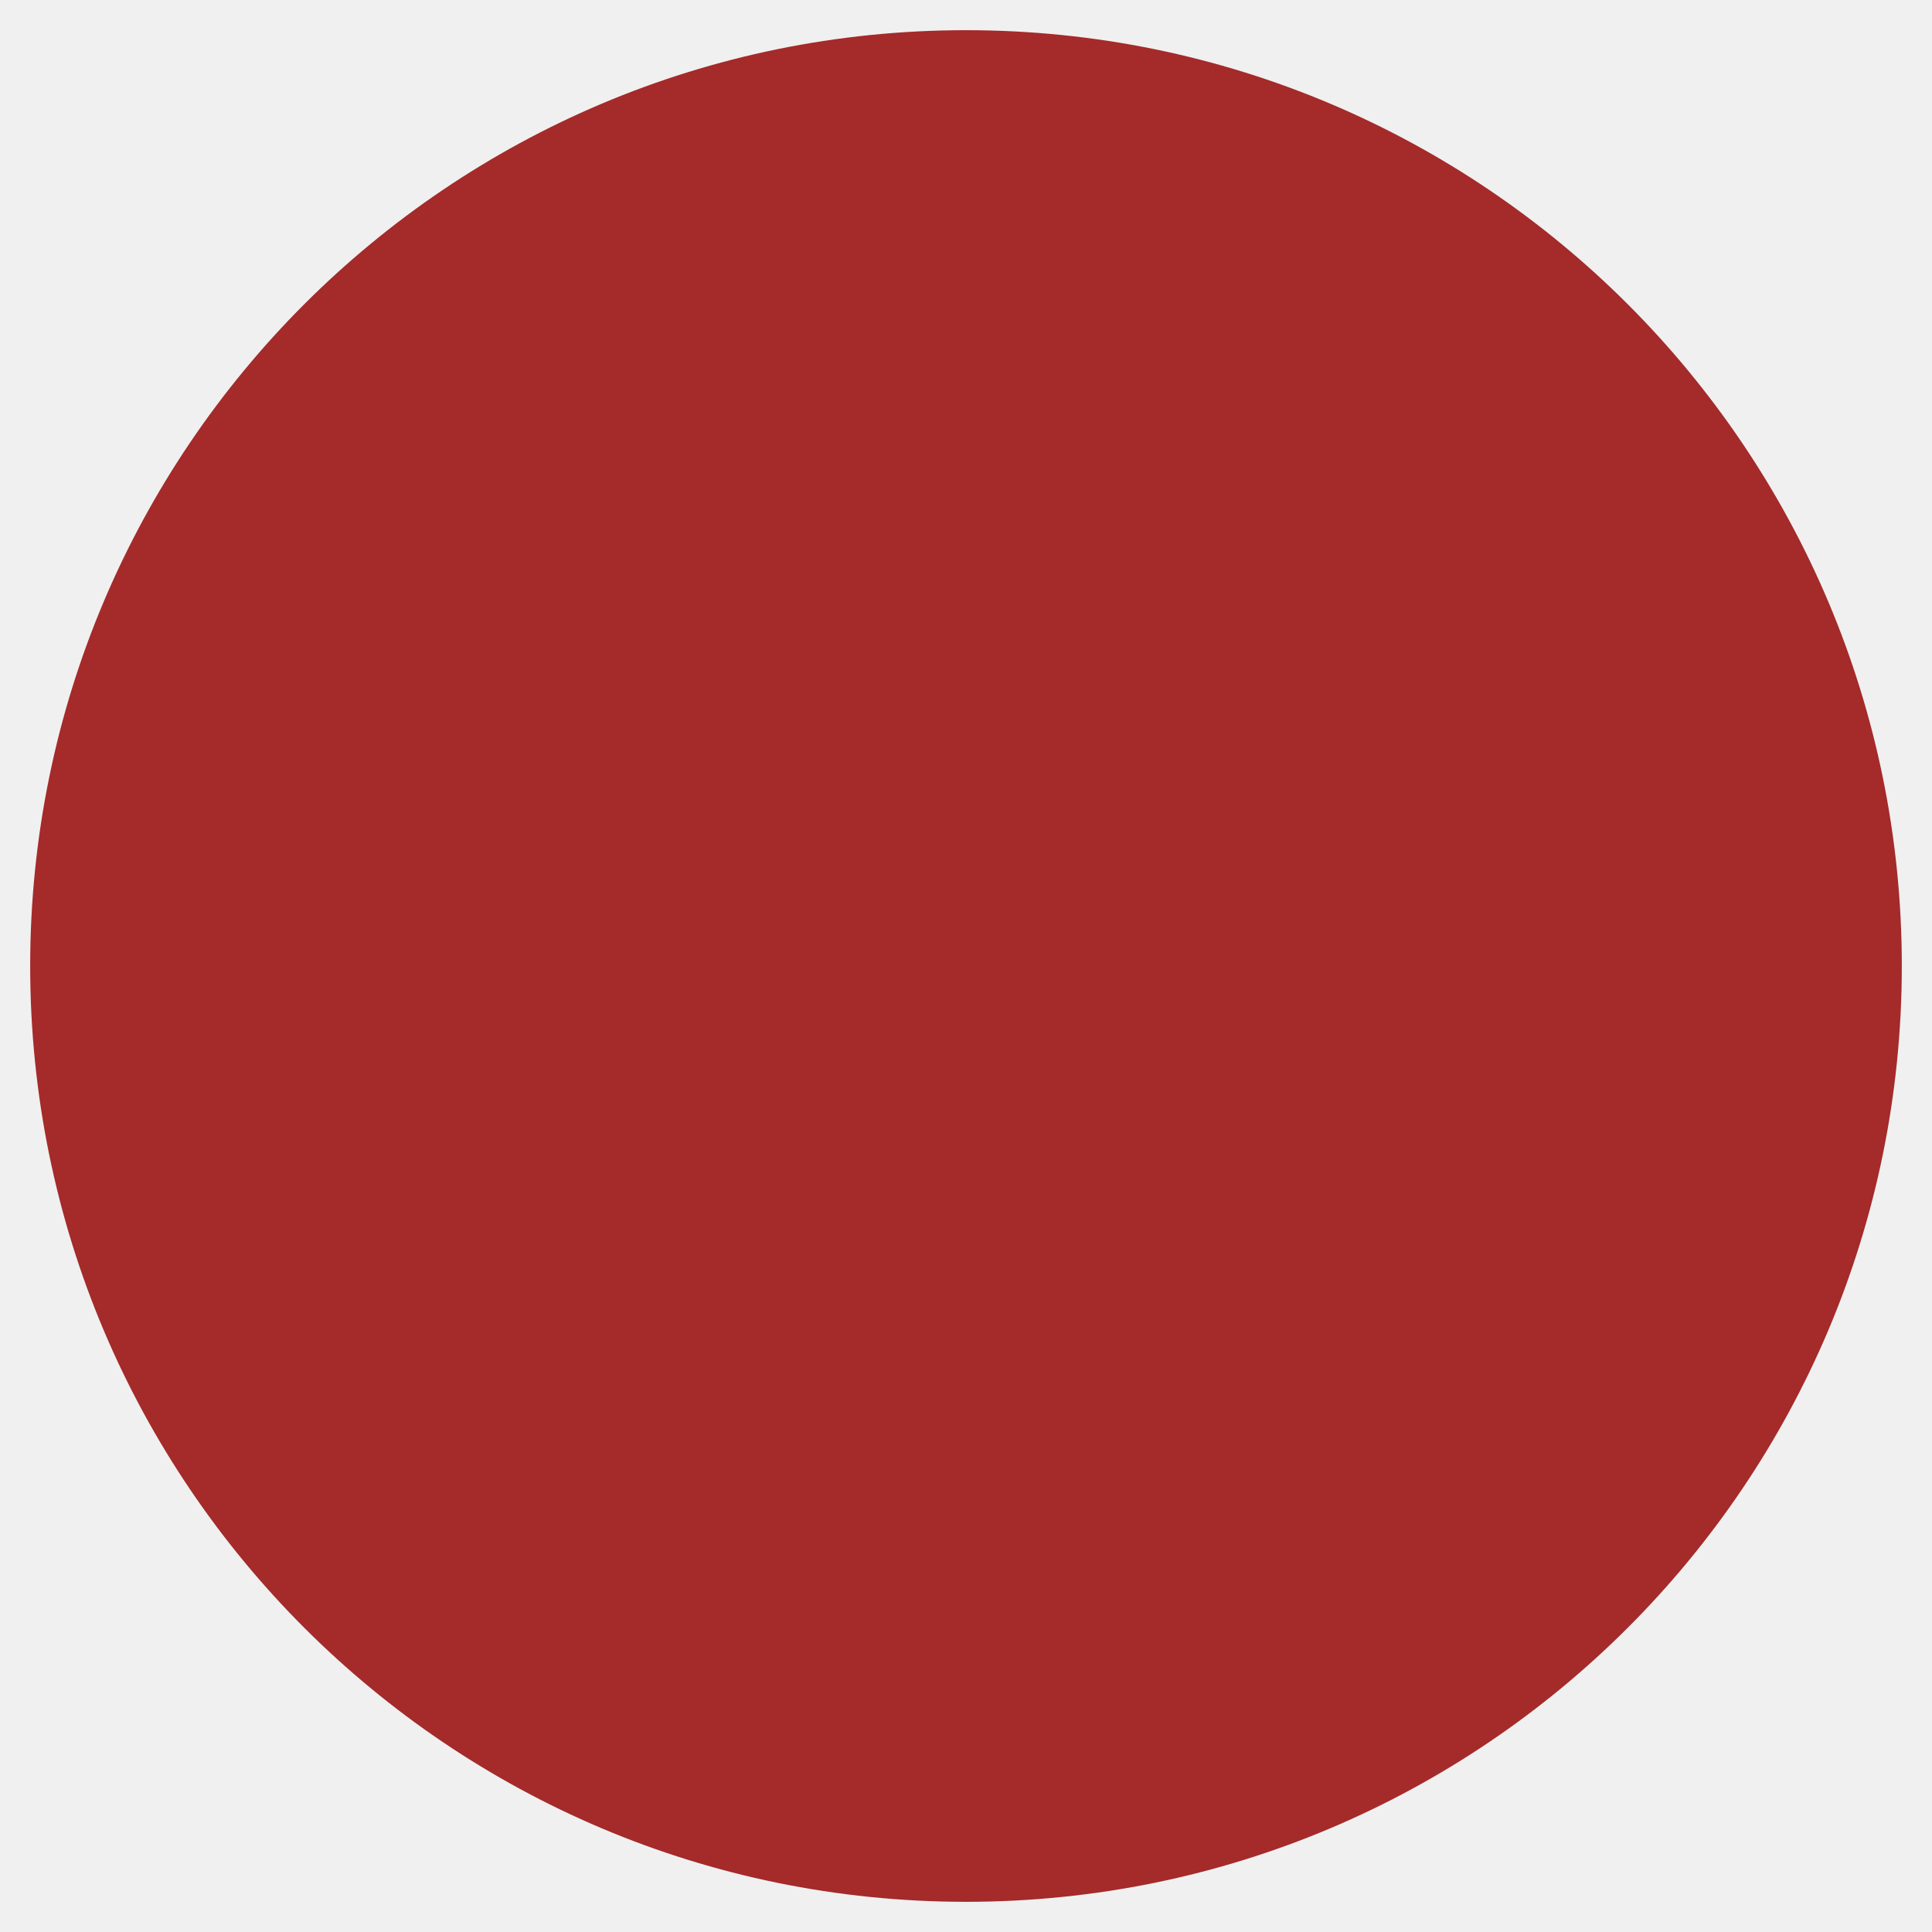
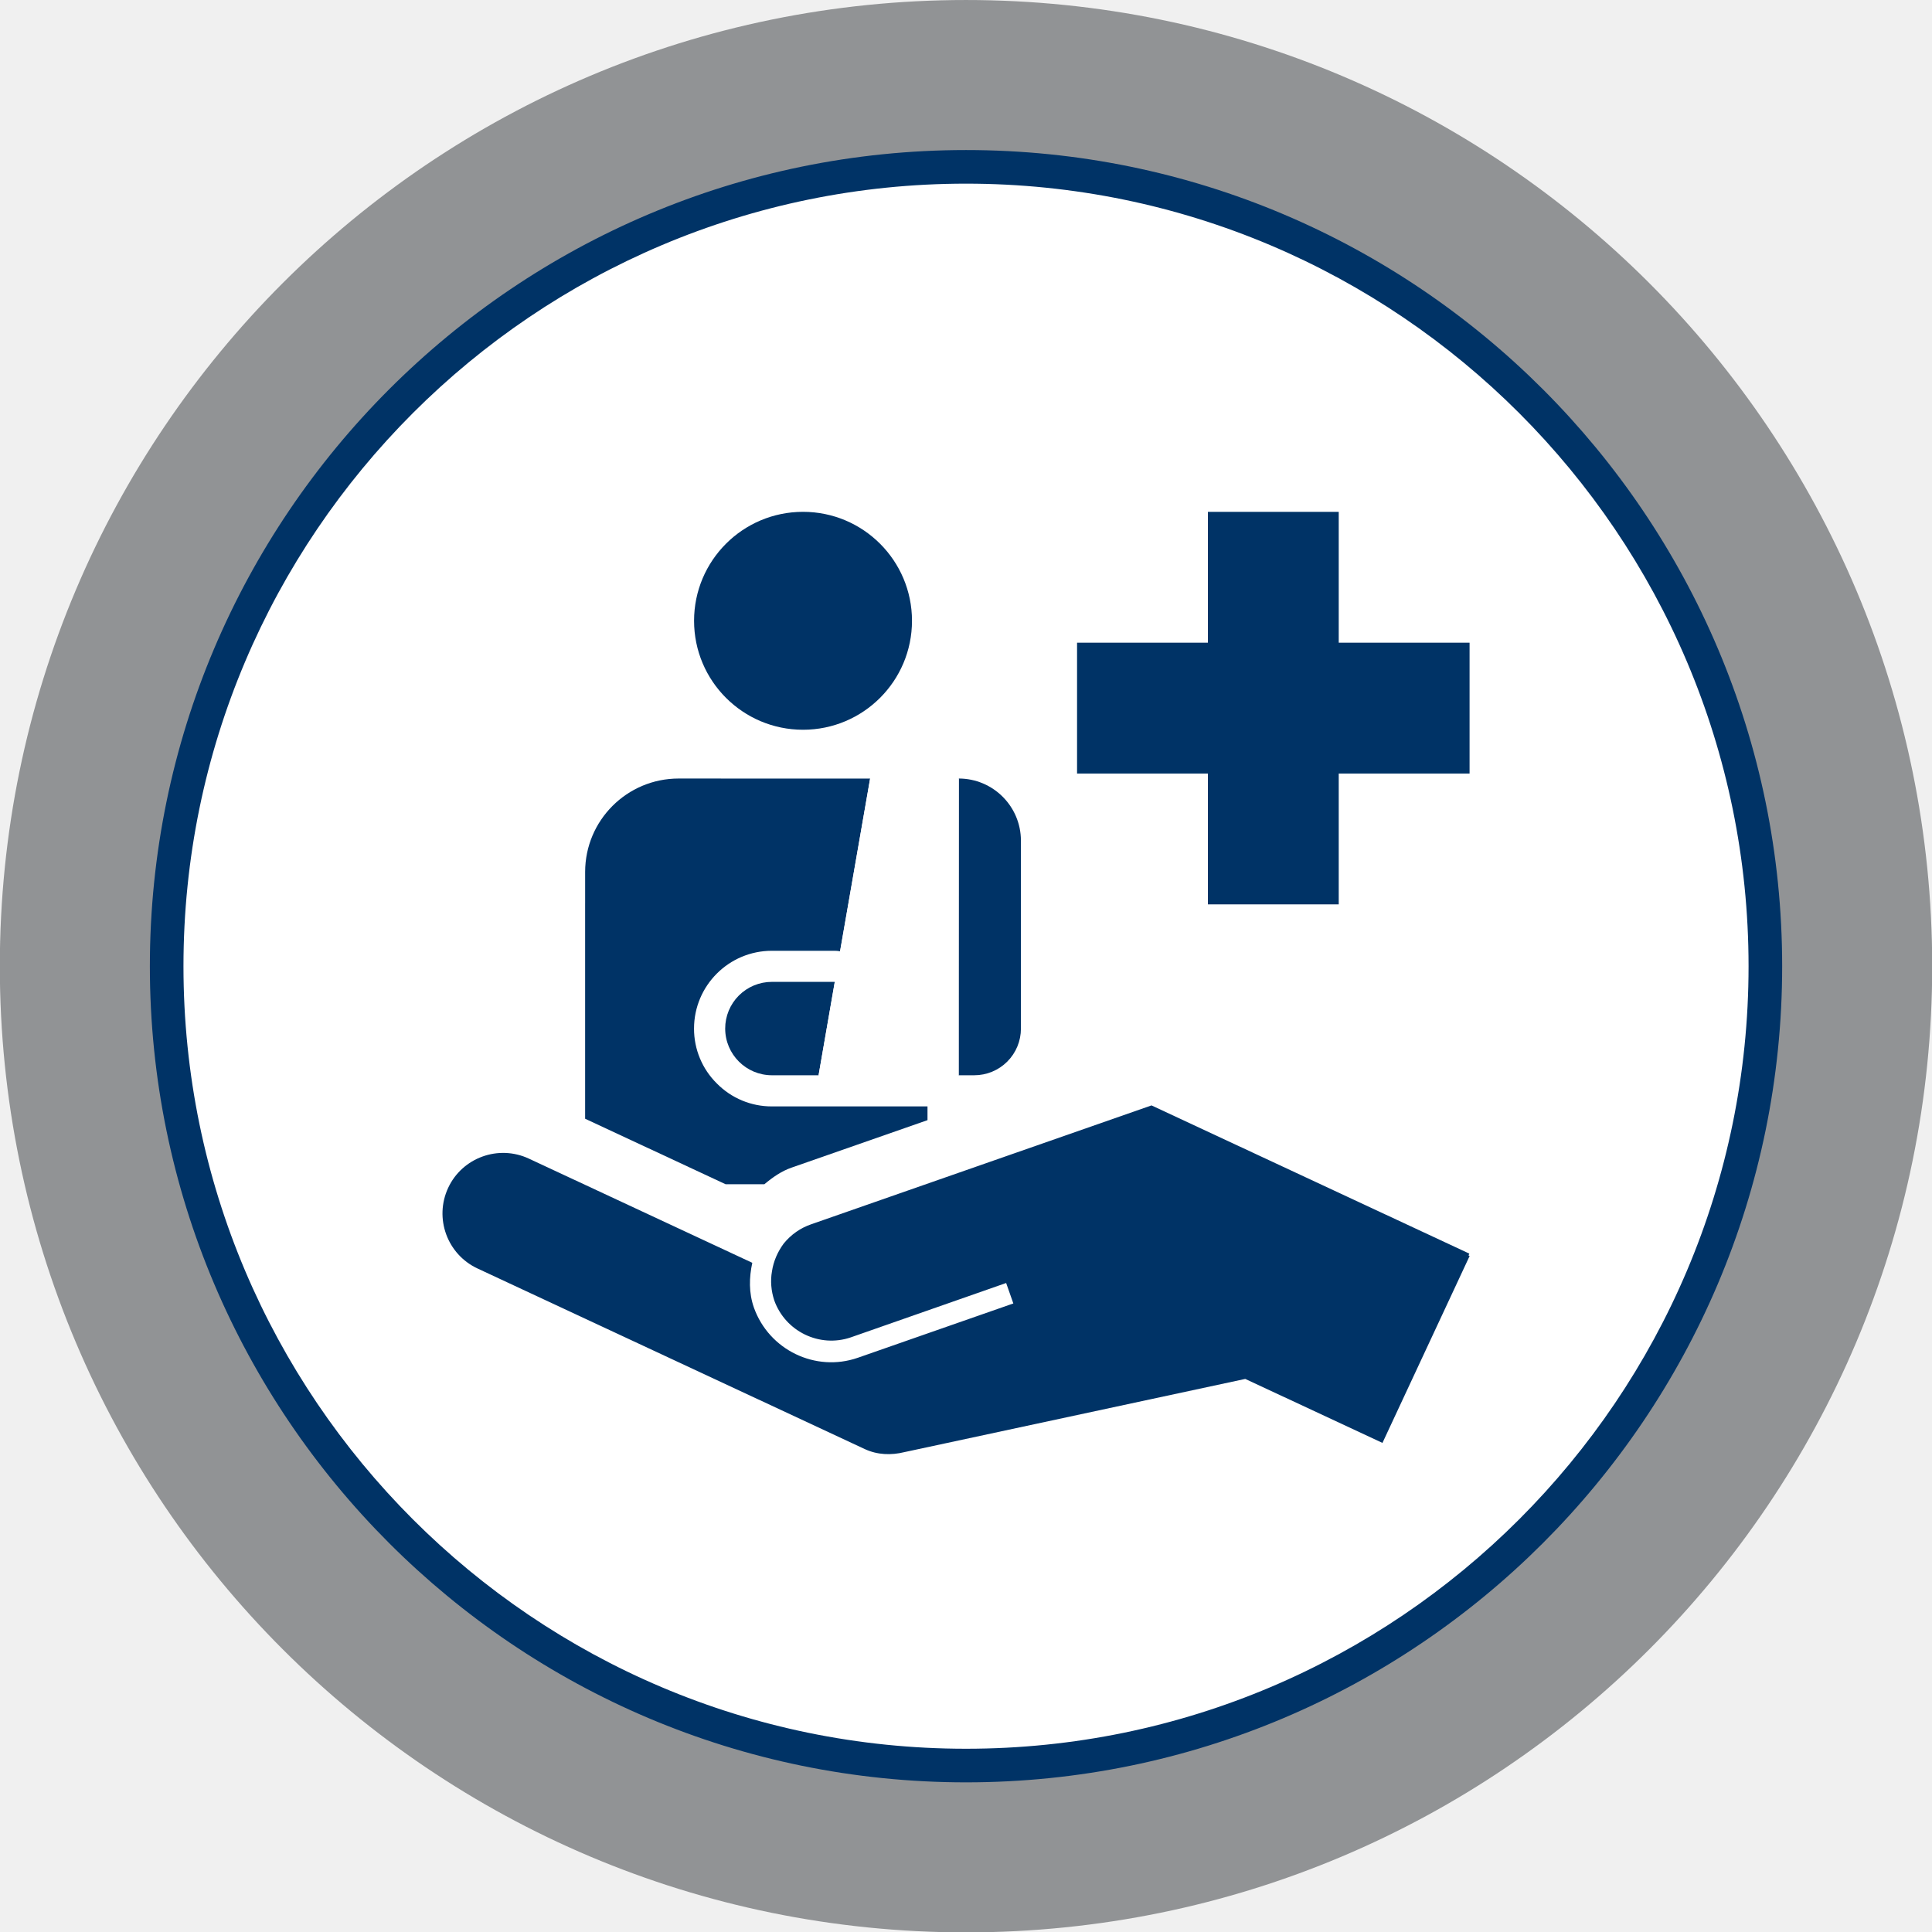
- <svg xmlns="http://www.w3.org/2000/svg" aria-hidden="true" focusable="false" data-prefix="fas" data-icon="circle" class="svg-inline--fa fa-circle fa-w-16" role="img" viewBox="0 0 512 512">
-   <path fill="brown" d="M256 8C119 8 8 119 8 256s111 248 248 248 248-111 248-248S393 8 256 8z" />
+ <svg xmlns="http://www.w3.org/2000/svg" width="256" height="256" viewBox="0 0 67.733 67.733" version="1.1" id="svg8">
+   <defs id="defs2">
+     <marker style="overflow:visible" id="marker8549" refX="0" refY="0" orient="auto">
+       <path transform="matrix(-1.1,0,0,-1.1,-1.1,0)" d="M 8.719,4.034 -2.207,0.016 8.719,-4.002 c -1.745,2.372 -1.735,5.617 -6e-7,8.035 z" style="fill:#003366;fill-opacity:1;fill-rule:evenodd;stroke:none;stroke-width:0.625;stroke-linejoin:round;stroke-opacity:1" id="path8547" />
+     </marker>
+     <marker orient="auto" refY="0" refX="0" id="marker8503" style="overflow:visible">
+       <path id="path8501" style="fill:#003366;fill-opacity:1;fill-rule:evenodd;stroke:none;stroke-width:0.625;stroke-linejoin:round;stroke-opacity:1" d="M 8.719,4.034 -2.207,0.016 8.719,-4.002 c -1.745,2.372 -1.735,5.617 0,8.035 z" transform="matrix(-1.1,0,0,-1.1,-1.1,0)" />
+     </marker>
+     <marker style="overflow:visible" id="marker8463" refX="0" refY="0" orient="auto">
+       <path transform="matrix(-1.1,0,0,-1.1,-1.1,0)" d="M 8.719,4.034 -2.207,0.016 8.719,-4.002 c -1.745,2.372 -1.735,5.617 0,8.035 z" style="fill:#003366;fill-opacity:1;fill-rule:evenodd;stroke:none;stroke-width:0.625;stroke-linejoin:round;stroke-opacity:1" id="path8461" />
+     </marker>
+     <style id="style4879">.cls-1{fill-rule:evenodd;}</style>
+     <style id="style5360" type="text/css">
+    
+     .str0 {stroke:black;stroke-width:1.507;stroke-linecap:round}
+     .str1 {stroke:black;stroke-width:2.059}
+     .fil0 {fill:none}
+     .fil1 {fill:#000000}
+    
+   </style>
+     <style id="style5433" type="text/css">
+    
+     .str0 {stroke:black;stroke-width:1.507;stroke-linecap:round}
+     .str1 {stroke:black;stroke-width:2.059}
+     .fil0 {fill:none}
+     .fil1 {fill:#000000}
+    
+   </style>
+     <pattern y="0" x="0" height="6" width="6" patternUnits="userSpaceOnUse" id="EMFhbasepattern" />
+   </defs>
+   <g id="layer4" style="display:inline">
+     <g id="g7852" style="display:inline">
+       <circle r="28.166" cy="33.873" cx="33.867" id="circle7850" style="display:inline;opacity:1;fill:#ffffff;fill-opacity:1;stroke:#ffffff;stroke-width:0;stroke-miterlimit:4;stroke-dasharray:none;stroke-opacity:1;paint-order:stroke fill markers" />
+     </g>
+   </g>
+   <g style="display:inline" transform="translate(0,-229.2666)" id="g1180">
+     <g style="display:inline" id="g1210">
+       <circle style="display:inline;opacity:1;fill:none;fill-opacity:1;stroke:#919395;stroke-width:5.812;stroke-miterlimit:4;stroke-dasharray:none;stroke-opacity:1;paint-order:markers fill stroke" id="circle1208" cx="33.867" cy="263.14" r="30.967" />
+     </g>
+     <g style="display:none" id="g1206">
+       <circle style="display:inline;opacity:1;fill:none;fill-opacity:1;stroke:#c52038;stroke-width:5.812;stroke-miterlimit:4;stroke-dasharray:none;stroke-opacity:1;paint-order:markers fill stroke" id="circle1204" cx="33.867" cy="263.14" r="30.967" />
+     </g>
+     <g style="display:none" id="g1202">
+       <circle style="display:inline;opacity:1;fill:none;fill-opacity:1;stroke:#5e9c42;stroke-width:5.812;stroke-miterlimit:4;stroke-dasharray:none;stroke-opacity:1;paint-order:markers fill stroke" id="circle1200" cx="33.867" cy="263.14" r="30.967" />
+     </g>
+     <g id="layer18" style="display:none">
+       <circle r="30.967" cy="263.14" cx="33.867" id="circle1178-4" style="display:inline;opacity:1;fill:none;fill-opacity:1;stroke:#fbba16;stroke-width:5.812;stroke-miterlimit:4;stroke-dasharray:none;stroke-opacity:1;paint-order:markers fill stroke" />
+     </g>
+   </g>
+   <g id="layer8" style="display:inline">
+     <g style="display:inline" transform="translate(0,-229.2666)" id="g2274">
+       <path style="color:#000000;font-style:normal;font-variant:normal;font-weight:normal;font-stretch:normal;font-size:medium;line-height:normal;font-family:sans-serif;text-indent:0;text-align:start;text-decoration:none;text-decoration-line:none;text-decoration-style:solid;text-decoration-color:#000000;letter-spacing:normal;word-spacing:normal;text-transform:none;direction:ltr;writing-mode:lr-tb;baseline-shift:baseline;text-anchor:start;white-space:normal;clip-rule:nonzero;display:inline;overflow:visible;visibility:visible;opacity:1;isolation:auto;mix-blend-mode:normal;color-interpolation:sRGB;color-interpolation-filters:linearRGB;solid-color:#000000;solid-opacity:1;fill:#003366;fill-opacity:1;fill-rule:nonzero;stroke:none;stroke-width:4;stroke-linecap:butt;stroke-linejoin:miter;stroke-miterlimit:4;stroke-dasharray:none;stroke-dashoffset:0;stroke-opacity:1;paint-order:stroke fill markers;color-rendering:auto;image-rendering:auto;shape-rendering:auto;text-rendering:auto;enable-background:accumulate" d="m 33.868,234.527 c -15.783,0 -28.614,12.831 -28.614,28.614 0,15.783 12.831,28.612 28.614,28.612 15.783,0 28.612,-12.829 28.612,-28.612 0,-15.783 -12.829,-28.614 -28.612,-28.614 z m 0,1.178 c 15.133,0 27.434,12.303 27.434,27.436 0,15.133 -12.301,27.434 -27.434,27.434 -15.133,0 -27.436,-12.301 -27.436,-27.434 0,-15.133 12.303,-27.436 27.436,-27.436 z" id="circle2272" />
+     </g>
+   </g>
+   <g id="layer3" style="display:inline">
+     <g id="g8245" style="display:none">
+       <g id="g8280" transform="matrix(0.84488,0,0,0.84488,5.602515,-5.165403)">
+         <path id="path8221" d="m 43.905,15.014 5.429,0 0,5.43 5.43,0 0,5.429 -5.43,0 0,5.43 -5.429,0 0,-5.43 -5.43,0 0,-5.429 5.43,0 z" style="display:inline;opacity:1;fill:#003366;fill-opacity:1;stroke:#a9d499;stroke-width:0;stroke-miterlimit:0.94;stroke-dasharray:none;stroke-opacity:1;paint-order:markers fill stroke" />
+         <path style="fill:#003366;fill-opacity:1;stroke-width:2.441" d="M 82.912,98.568 A 14.657,14.657 0 0 0 68.266,113.215 l 0,4.918 -0.002,0 0,33.791 22.029,10.271 6.09,0 c 1.305,-1.093 2.69,-2.067 4.314,-2.621 l 21.268,-7.428 0,-2.156 -24.41,0 a 12.055,12.055 0 0 1 -8.615,-3.588 12.056,12.056 0 0 1 -3.588,-8.617 12.209,12.209 0 0 1 12.203,-12.205 l 9.863,0 a 4.574,4.574 0 0 1 0.828,0.074 l 4.721,-27.086 -18.861,0 z" transform="scale(0.2645833,0.2645833)" id="path8223" />
+         <path style="fill:#003366;fill-opacity:1;stroke-width:0.646" d="m 23.874,36.456 a 1.94,1.94 0 0 0 1.938,1.938 l 1.938,0 0.672,-3.875 -2.609,0 a 1.935,1.935 0 0 0 -1.938,1.938 z" id="path8225" />
+         <path style="fill:#003366;fill-opacity:1;stroke-width:0.646" d="m 33.566,26.08 -0.005,8.438 0,3.875 0.646,0 a 1.935,1.935 0 0 0 1.938,-1.938 l 0,-7.811 A 2.581,2.581 0 0 0 33.569,26.08 Z" id="path8227" />
+         <circle style="fill:#003366;fill-opacity:1;stroke-width:0.646" cx="27.103" cy="19.535" r="4.521" id="circle8229" />
+         <path style="display:inline;fill:#003366;fill-opacity:1;stroke:#ffffff;stroke-width:0;stroke-miterlimit:4;stroke-dasharray:none;stroke-opacity:1;paint-order:stroke fill markers" d="m 26.304,45.374 c -0.249,0.337 -0.425,0.729 -0.488,1.156 -0.07,0.395 -0.036,0.81 0.094,1.204 0.462,1.292 1.881,1.979 3.177,1.535 l 6.446,-2.256 0.298,0.849 -6.452,2.253 c -1.758,0.612 -3.688,-0.323 -4.314,-2.085 -0.214,-0.613 -0.198,-1.245 -0.066,-1.855 l -9.272,-4.324 c -1.259,-0.587 -2.761,-0.043 -3.346,1.211 -0.59,1.265 -0.04,2.763 1.219,3.35 l 16.066,7.492 c 0.523,0.244 1.098,0.261 1.641,0.128 l 14.147,-3.039 5.693,2.655 3.617,-7.756 -0.047,-0.022 0.035,-0.075 -13.188,-6.15 -14.117,4.931 c -0.448,0.153 -0.839,0.426 -1.142,0.798 z" id="path8231" />
+         <path style="color:#000000;font-style:normal;font-variant:normal;font-weight:normal;font-stretch:normal;font-size:medium;line-height:normal;font-family:sans-serif;text-indent:0;text-align:start;text-decoration:none;text-decoration-line:none;text-decoration-style:solid;text-decoration-color:#000000;letter-spacing:normal;word-spacing:normal;text-transform:none;direction:ltr;writing-mode:lr-tb;baseline-shift:baseline;text-anchor:start;white-space:normal;clip-rule:nonzero;display:inline;overflow:visible;visibility:visible;opacity:1;isolation:auto;mix-blend-mode:normal;color-interpolation:sRGB;color-interpolation-filters:linearRGB;solid-color:#000000;solid-opacity:1;fill:#ffffff;fill-opacity:1;fill-rule:nonzero;stroke:none;stroke-width:0.253px;stroke-linecap:butt;stroke-linejoin:miter;stroke-miterlimit:4;stroke-dasharray:none;stroke-dashoffset:0;stroke-opacity:1;color-rendering:auto;image-rendering:auto;shape-rendering:auto;text-rendering:auto;enable-background:accumulate" d="m 29.889,26.08 -2.14,12.314 c 1.907,0 3.904,0 5.812,0 l 0.006,-12.314 z" id="path8243" />
+       </g>
+       <flowRoot xml:space="preserve" id="flowRoot8050-8-8-9" style="font-style:normal;font-weight:normal;line-height:0.01%;font-family:sans-serif;text-align:center;letter-spacing:0px;word-spacing:0px;text-anchor:middle;display:inline;fill:#003366;fill-opacity:1;stroke:none" transform="matrix(0.3353118,0,0,0.3353118,-9.950103,-7.644699)">
+         <flowRegion id="flowRegion8046-2-9-3" style="font-size:14.667px;text-align:center;text-anchor:middle;fill:#003366;fill-opacity:1">
+           <rect id="rect8044-9-3-4" width="221" height="111.734" x="20" y="165.766" style="font-size:14.667px;text-align:center;text-anchor:middle;fill:#003366;fill-opacity:1" />
+         </flowRegion>
+         <flowPara style="font-style:normal;font-variant:normal;font-weight:bold;font-stretch:normal;font-size:26.667px;line-height:1em;font-family:'Arial Narrow';-inkscape-font-specification:'Arial Narrow Bold';letter-spacing:-1.2px;fill:#003366;fill-opacity:1" id="flowPara8271">Medical </flowPara>
+         <flowPara style="font-style:normal;font-variant:normal;font-weight:bold;font-stretch:normal;font-size:26.667px;line-height:1em;font-family:'Arial Narrow';-inkscape-font-specification:'Arial Narrow Bold';letter-spacing:-1.2px;fill:#003366;fill-opacity:1" id="flowPara8284">Care</flowPara>
+       </flowRoot>
+     </g>
+     <g style="display:inline" id="g1994">
+       <path id="path1952" d="m 42.347,17.945 4.587,0 0,4.587 4.587,0 0,4.587 -4.587,0 0,4.587 -4.587,0 0,-4.587 -4.587,0 0,-4.587 4.587,0 z" style="display:inline;opacity:1;fill:#003366;fill-opacity:1;stroke:#a9d499;stroke-width:0;stroke-miterlimit:0.94;stroke-dasharray:none;stroke-opacity:1;paint-order:markers fill stroke" />
+       <path style="fill:#003366;fill-opacity:1;stroke-width:2.441" d="m 23.788,27.294 a 3.277,3.277 0 0 0 -3.274,3.274 l 0,1.099 -4.47e-4,0 0,7.554 4.924,2.296 1.361,0 c 0.292,-0.244 0.601,-0.462 0.964,-0.586 l 4.754,-1.66 0,-0.482 -5.457,0 a 2.695,2.695 0 0 1 -1.926,-0.802 2.695,2.695 0 0 1 -0.802,-1.926 2.729,2.729 0 0 1 2.728,-2.728 l 2.205,0 a 1.023,1.023 0 0 1 0.185,0.017 l 1.055,-6.055 -4.216,0 z" id="path2227" />
+       <path style="fill:#003366;fill-opacity:1;stroke-width:0.646" d="m 25.424,36.06 a 1.639,1.639 0 0 0 1.637,1.637 l 1.637,0 0.567,-3.274 -2.204,0 a 1.635,1.635 0 0 0 -1.637,1.637 z" id="path2229" />
+       <path style="fill:#003366;fill-opacity:1;stroke-width:0.646" d="m 33.613,27.294 -0.004,7.129 0,3.274 0.546,0 a 1.635,1.635 0 0 0 1.637,-1.637 l 0,-6.599 A 2.181,2.181 0 0 0 33.615,27.294 Z" id="path2231-7" />
+       <circle style="fill:#003366;fill-opacity:1;stroke-width:0.646" cx="28.153" cy="21.764" r="3.82" id="circle2233" />
+       <path style="display:inline;fill:#003366;fill-opacity:1;stroke:#ffffff;stroke-width:0;stroke-miterlimit:4;stroke-dasharray:none;stroke-opacity:1;paint-order:stroke fill markers" d="m 27.477,43.595 c -0.21,0.284 -0.359,0.616 -0.413,0.977 -0.059,0.333 -0.03,0.684 0.08,1.017 0.39,1.092 1.589,1.672 2.684,1.297 l 5.446,-1.906 0.252,0.717 -5.451,1.904 c -1.485,0.517 -3.116,-0.273 -3.645,-1.761 -0.181,-0.518 -0.167,-1.052 -0.056,-1.568 l -7.834,-3.653 c -1.064,-0.496 -2.333,-0.036 -2.827,1.023 -0.498,1.068 -0.034,2.334 1.03,2.83 l 13.574,6.33 c 0.442,0.206 0.927,0.221 1.387,0.108 l 11.953,-2.567 4.81,2.243 3.056,-6.553 -0.04,-0.019 0.03,-0.064 -11.143,-5.196 -11.927,4.166 c -0.378,0.129 -0.709,0.36 -0.965,0.674 z" id="path7144-0-1" />
+       <path style="color:#000000;font-style:normal;font-variant:normal;font-weight:normal;font-stretch:normal;font-size:medium;line-height:normal;font-family:sans-serif;text-indent:0;text-align:start;text-decoration:none;text-decoration-line:none;text-decoration-style:solid;text-decoration-color:#000000;letter-spacing:normal;word-spacing:normal;text-transform:none;direction:ltr;writing-mode:lr-tb;baseline-shift:baseline;text-anchor:start;white-space:normal;clip-rule:nonzero;display:inline;overflow:visible;visibility:visible;opacity:1;isolation:auto;mix-blend-mode:normal;color-interpolation:sRGB;color-interpolation-filters:linearRGB;solid-color:#000000;solid-opacity:1;fill:#ffffff;fill-opacity:1;fill-rule:nonzero;stroke:none;stroke-width:0.253px;stroke-linecap:butt;stroke-linejoin:miter;stroke-miterlimit:4;stroke-dasharray:none;stroke-dashoffset:0;stroke-opacity:1;color-rendering:auto;image-rendering:auto;shape-rendering:auto;text-rendering:auto;enable-background:accumulate" d="m 30.506,27.294 -1.808,10.404 c 1.611,0 3.299,0 4.91,0 L 33.613,27.294 Z" id="path11822" />
+     </g>
+   </g>
</svg>
